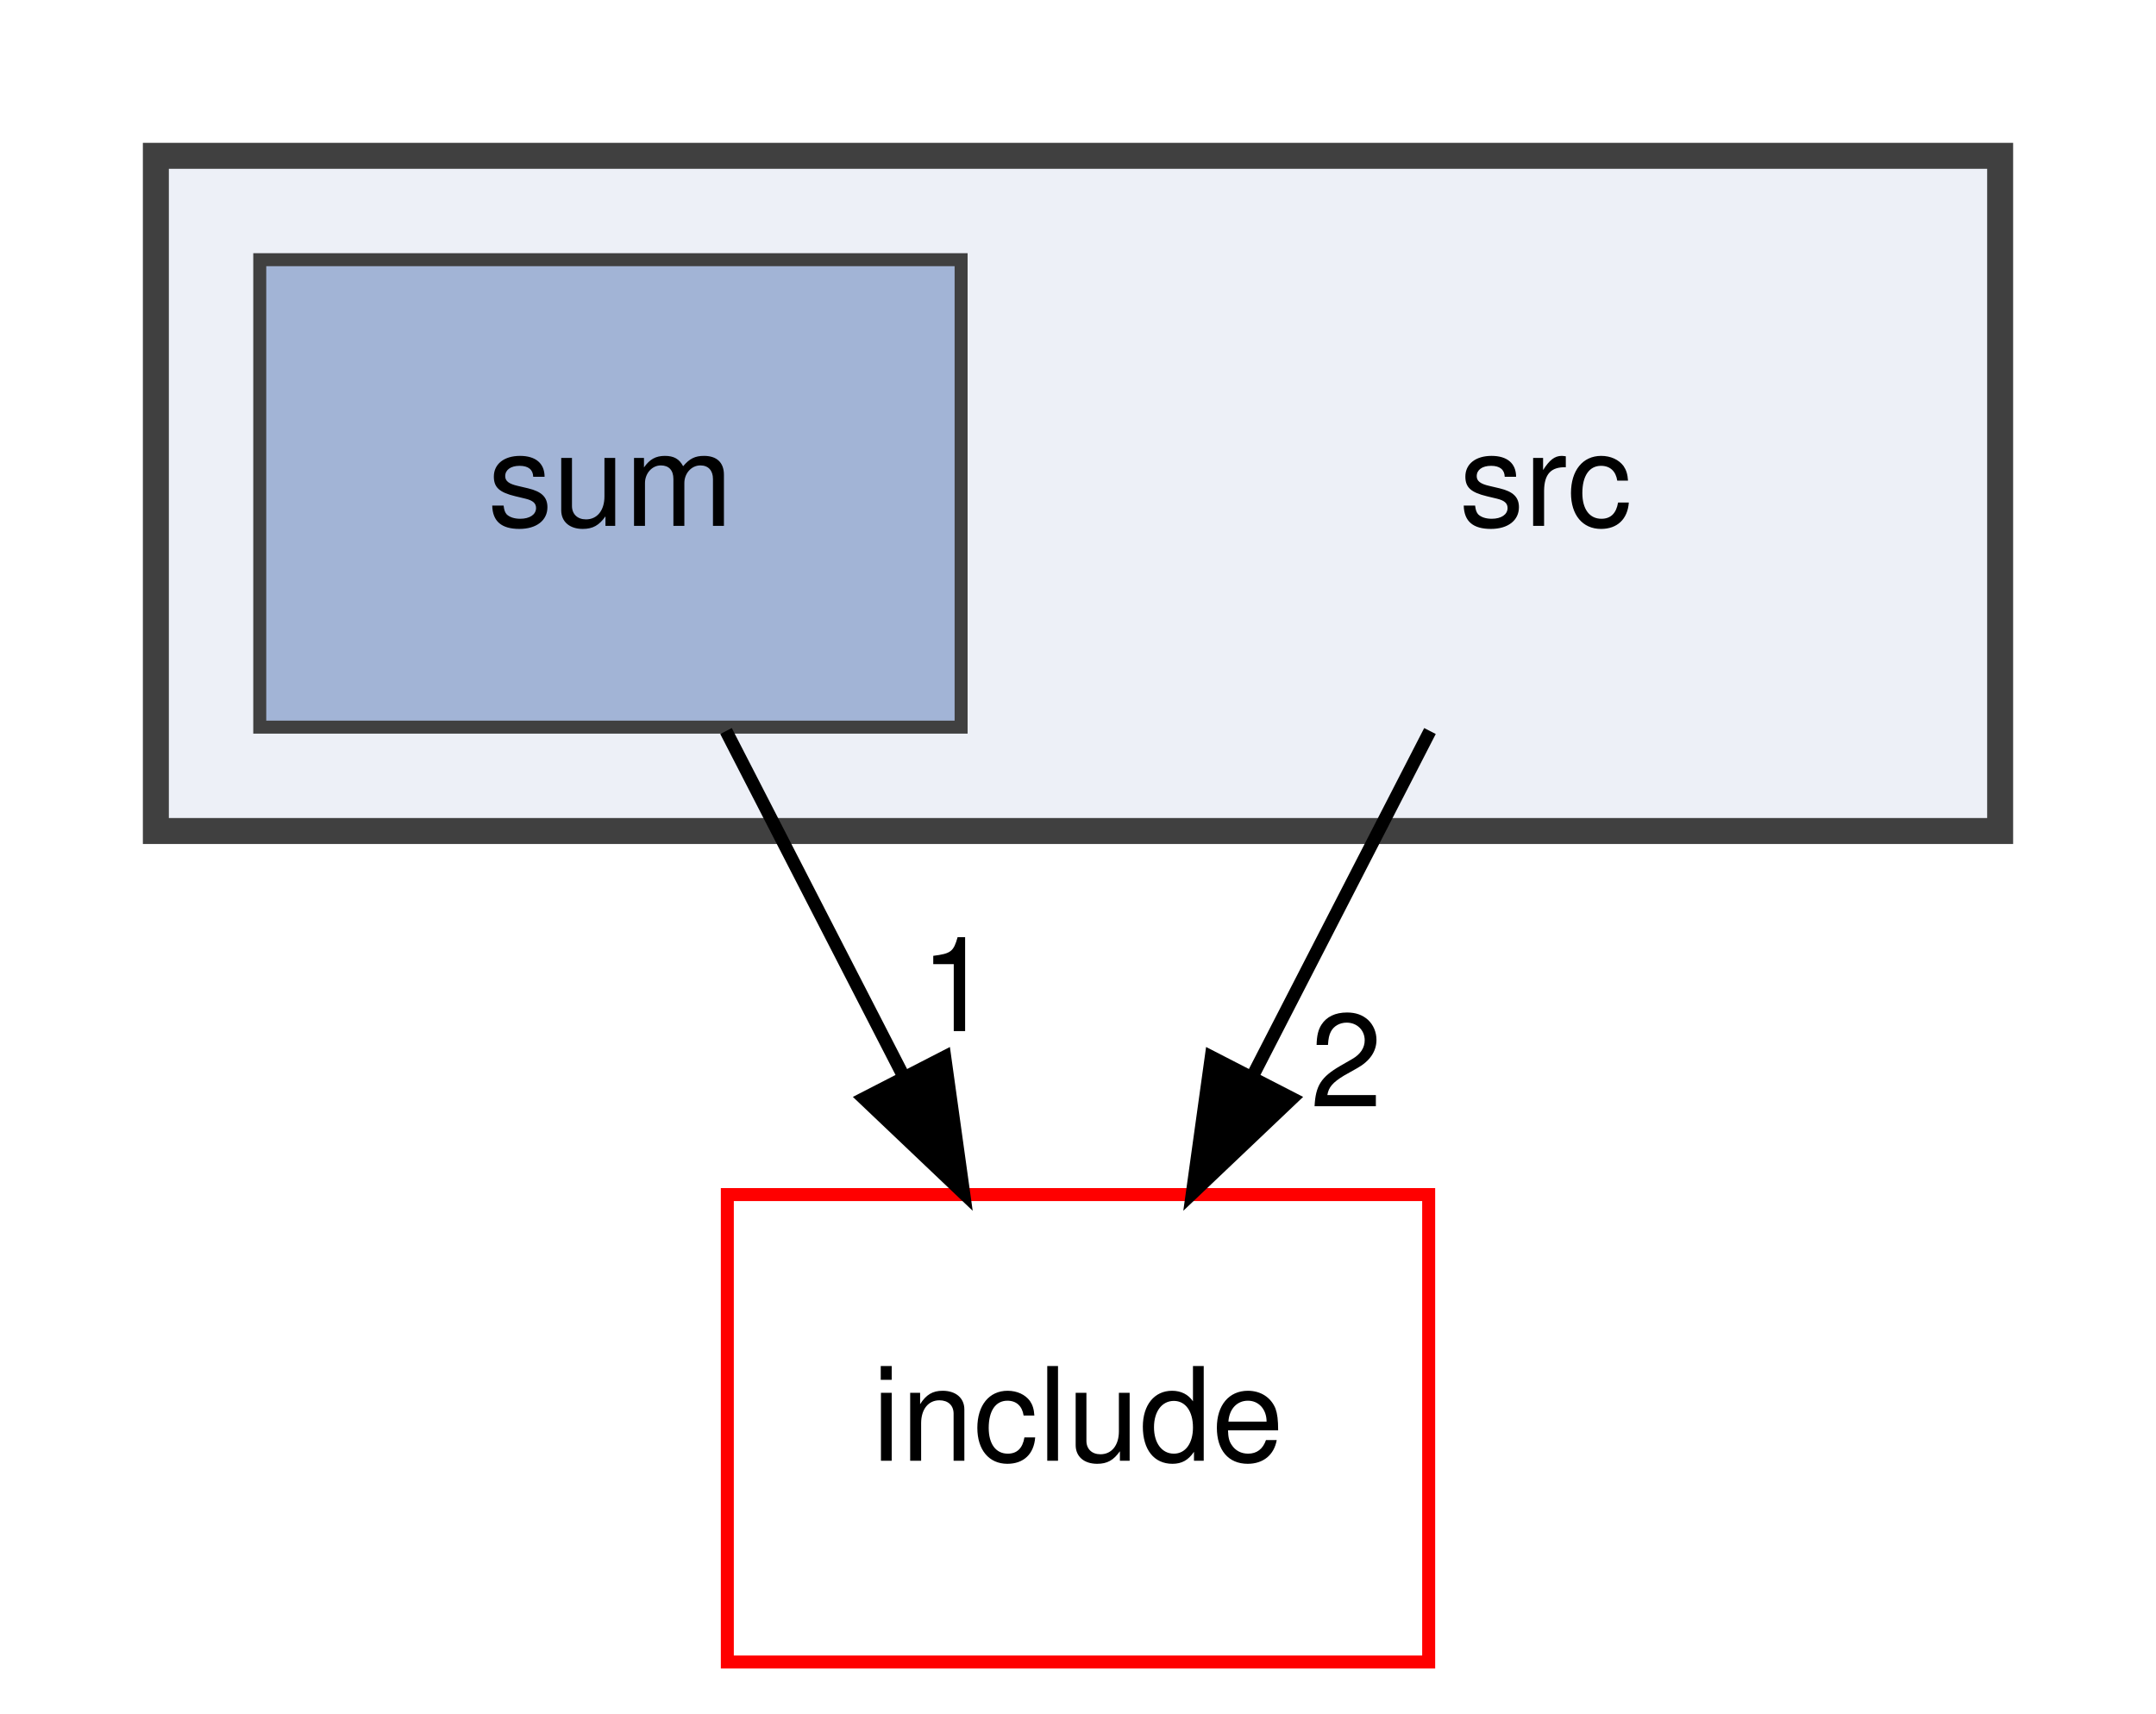
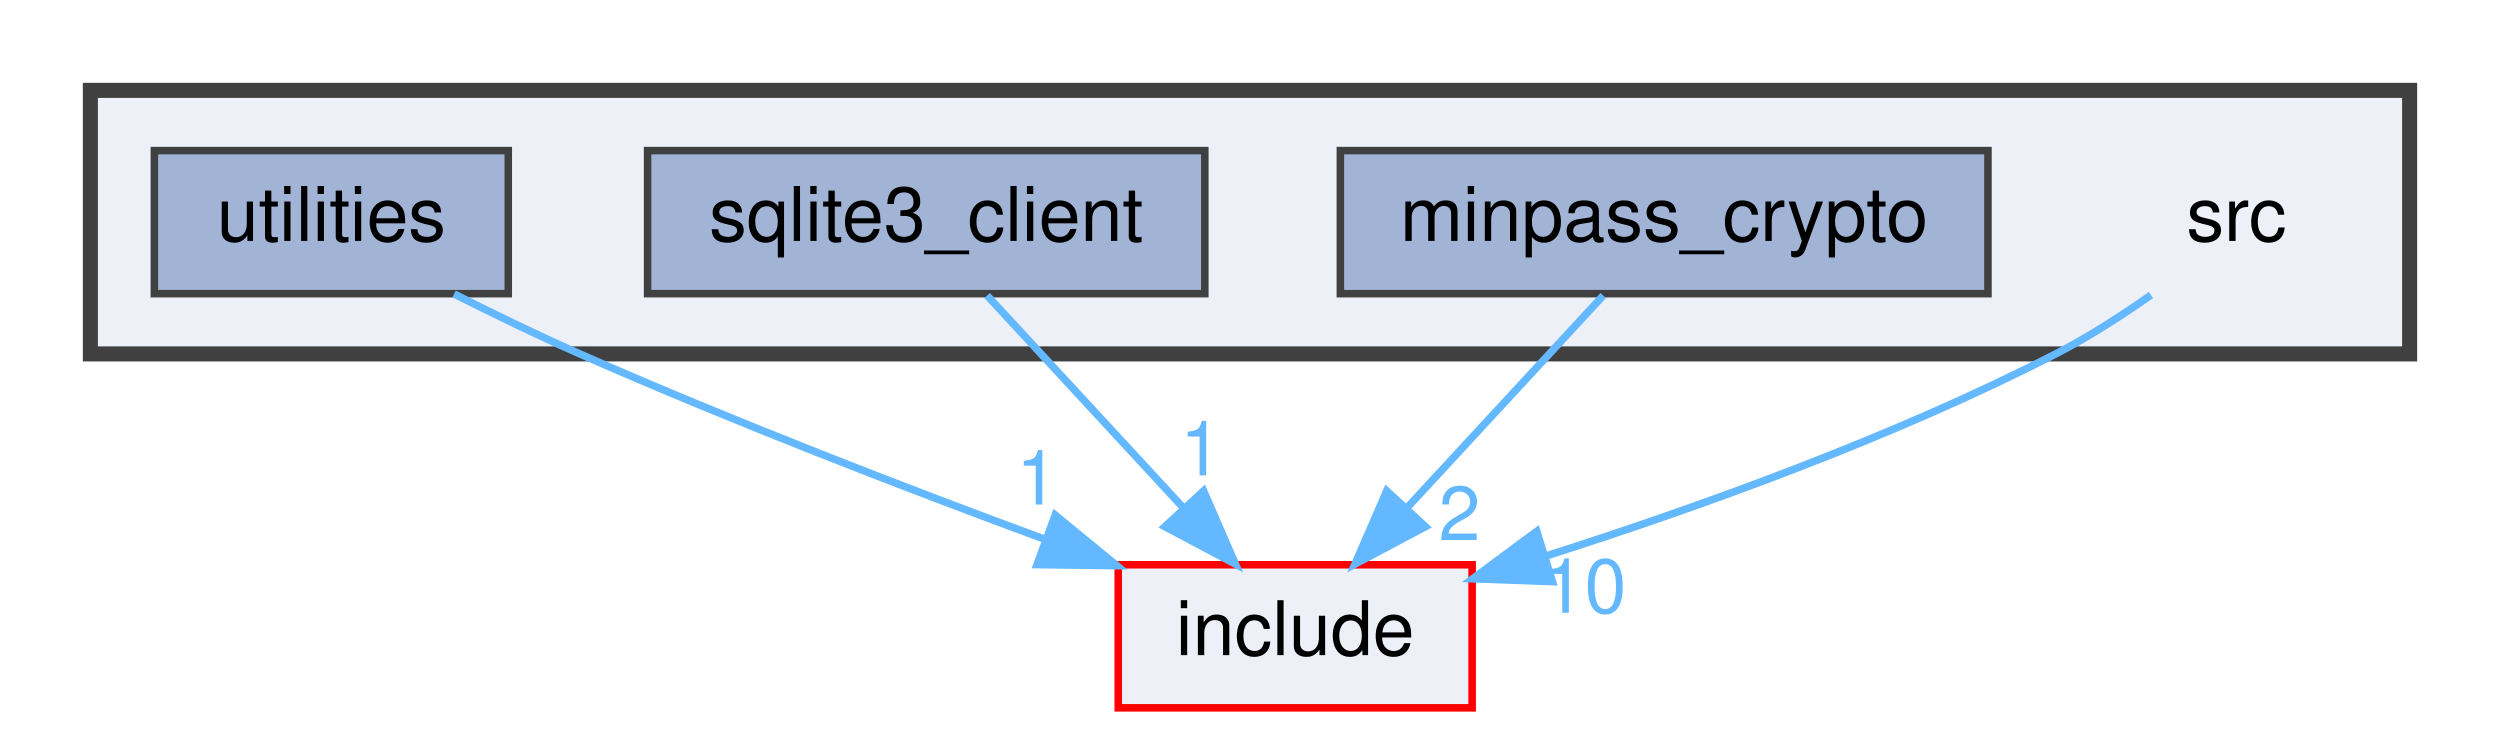
- <svg xmlns="http://www.w3.org/2000/svg" xmlns:xlink="http://www.w3.org/1999/xlink" width="166pt" height="132pt" viewBox="0.00 0.00 166.00 132.00">
-   <g id="graph0" class="graph" transform="scale(1 1) rotate(0) translate(4 128)">
+ <svg xmlns="http://www.w3.org/2000/svg" xmlns:xlink="http://www.w3.org/1999/xlink" width="332pt" height="98pt" viewBox="0.00 0.00 332.00 98.00">
+   <g id="graph0" class="graph" transform="scale(1 1) rotate(0) translate(4 94)">
    <g id="clust1" class="cluster">
      <g id="a_clust1">
        <a xlink:href="dir_68267d1309a1af8e8297ef4c3efbcdba.html" target="_top">
-           <polygon fill="#edf0f7" stroke="#404040" stroke-width="2" points="8,-64 8,-116 150,-116 150,-64 8,-64" />
+           <polygon fill="#edf0f7" stroke="#404040" stroke-width="2" points="8,-47 8,-82 316,-82 316,-47 8,-47" />
        </a>
      </g>
    </g>
    <g id="node1" class="node">
-       <text text-anchor="middle" x="115" y="-87.5" font-family="Helvetica,sans-Serif" font-size="10.00">src</text>
+       <text text-anchor="middle" x="293" y="-62" font-family="Helvetica,sans-Serif" font-size="10.00">src</text>
    </g>
-     <g id="node3" class="node">
-       <g id="a_node3">
+     <g id="node5" class="node">
+       <g id="a_node5">
        <a xlink:href="dir_d44c64559bbebec7f509842c48db8b23.html" target="_top" xlink:title="include">
-           <polygon fill="none" stroke="red" points="106,-36 52,-36 52,0 106,0 106,-36" />
-           <text text-anchor="middle" x="79" y="-15.5" font-family="Helvetica,sans-Serif" font-size="10.00">include</text>
+           <polygon fill="#edf0f7" stroke="red" points="191.5,-19 144.5,-19 144.5,0 191.5,0 191.5,-19" />
+           <text text-anchor="middle" x="168" y="-7" font-family="Helvetica,sans-Serif" font-size="10.00">include</text>
        </a>
      </g>
    </g>
    <g id="edge1" class="edge">
-       <path fill="none" stroke="black" d="M106.1,-71.7C102,-63.73 97.05,-54.1 92.51,-45.26" />
-       <polygon fill="black" stroke="black" points="95.48,-43.4 87.8,-36.1 89.26,-46.6 95.48,-43.4" />
+       <path fill="none" stroke="#63b8ff" d="M281.65,-54.82C277.77,-52.09 273.32,-49.22 269,-47 247.29,-35.85 221.38,-26.56 201.24,-20.14" />
+       <polygon fill="#63b8ff" stroke="#63b8ff" points="202.16,-16.76 191.57,-17.14 200.08,-23.45 202.16,-16.76" />
      <g id="a_edge1-headlabel">
-         <a xlink:href="dir_000001_000000.html" target="_top" xlink:title="2">
-           <text text-anchor="middle" x="99.65" y="-42.79" font-family="Helvetica,sans-Serif" font-size="10.00">2</text>
+         <a xlink:href="dir_000006_000000.html" target="_top" xlink:title="10">
+           <text text-anchor="middle" x="206.43" y="-12.62" font-family="Helvetica,sans-Serif" font-size="10.00" fill="#63b8ff">10</text>
        </a>
      </g>
    </g>
    <g id="node2" class="node">
      <g id="a_node2">
-         <a xlink:href="dir_2659db57624e1508aab95f845f4ea5c7.html" target="_top" xlink:title="sum">
-           <polygon fill="#a2b4d6" stroke="#404040" points="70,-108 16,-108 16,-72 70,-72 70,-108" />
-           <text text-anchor="middle" x="43" y="-87.5" font-family="Helvetica,sans-Serif" font-size="10.00">sum</text>
+         <a xlink:href="dir_cf04d3f0e204642a35f97402e1f391b1.html" target="_top" xlink:title="minpass_crypto">
+           <polygon fill="#a2b4d6" stroke="#404040" points="260,-74 174,-74 174,-55 260,-55 260,-74" />
+           <text text-anchor="middle" x="217" y="-62" font-family="Helvetica,sans-Serif" font-size="10.00">minpass_crypto</text>
        </a>
      </g>
    </g>
    <g id="edge2" class="edge">
-       <path fill="none" stroke="black" d="M51.9,-71.7C56,-63.73 60.95,-54.1 65.49,-45.26" />
-       <polygon fill="black" stroke="black" points="68.74,-46.6 70.2,-36.1 62.52,-43.4 68.74,-46.6" />
+       <path fill="none" stroke="#63b8ff" d="M208.91,-54.75C201.84,-47.11 191.41,-35.82 182.85,-26.56" />
+       <polygon fill="#63b8ff" stroke="#63b8ff" points="185.3,-24.06 175.94,-19.09 180.16,-28.81 185.3,-24.06" />
      <g id="a_edge2-headlabel">
-         <a xlink:href="dir_000003_000000.html" target="_top" xlink:title="1">
-           <text text-anchor="middle" x="69.62" y="-48.59" font-family="Helvetica,sans-Serif" font-size="10.00">1</text>
+         <a xlink:href="dir_000002_000000.html" target="_top" xlink:title="2">
+           <text text-anchor="middle" x="189.82" y="-22.27" font-family="Helvetica,sans-Serif" font-size="10.00" fill="#63b8ff">2</text>
+         </a>
+       </g>
+     </g>
+     <g id="node3" class="node">
+       <g id="a_node3">
+         <a xlink:href="dir_da607ccb4a15256971fcea5f484b1863.html" target="_top" xlink:title="sqlite3_client">
+           <polygon fill="#a2b4d6" stroke="#404040" points="156,-74 82,-74 82,-55 156,-55 156,-74" />
+           <text text-anchor="middle" x="119" y="-62" font-family="Helvetica,sans-Serif" font-size="10.00">sqlite3_client</text>
+         </a>
+       </g>
+     </g>
+     <g id="edge3" class="edge">
+       <path fill="none" stroke="#63b8ff" d="M127.09,-54.75C134.16,-47.11 144.59,-35.82 153.15,-26.56" />
+       <polygon fill="#63b8ff" stroke="#63b8ff" points="155.84,-28.81 160.06,-19.09 150.7,-24.06 155.84,-28.81" />
+       <g id="a_edge3-headlabel">
+         <a xlink:href="dir_000004_000000.html" target="_top" xlink:title="1">
+           <text text-anchor="middle" x="155.49" y="-30.87" font-family="Helvetica,sans-Serif" font-size="10.00" fill="#63b8ff">1</text>
+         </a>
+       </g>
+     </g>
+     <g id="node4" class="node">
+       <g id="a_node4">
+         <a xlink:href="dir_7b5d38f1875f1b693f62ca6a108a1129.html" target="_top" xlink:title="utilities">
+           <polygon fill="#a2b4d6" stroke="#404040" points="63.5,-74 16.5,-74 16.5,-55 63.5,-55 63.5,-74" />
+           <text text-anchor="middle" x="40" y="-62" font-family="Helvetica,sans-Serif" font-size="10.00">utilities</text>
+         </a>
+       </g>
+     </g>
+     <g id="edge4" class="edge">
+       <path fill="none" stroke="#63b8ff" d="M56.3,-54.96C61.58,-52.3 67.49,-49.43 73,-47 93.28,-38.06 116.5,-29.11 134.91,-22.32" />
+       <polygon fill="#63b8ff" stroke="#63b8ff" points="136.13,-25.6 144.32,-18.88 133.72,-19.02 136.13,-25.6" />
+       <g id="a_edge4-headlabel">
+         <a xlink:href="dir_000009_000000.html" target="_top" xlink:title="1">
+           <text text-anchor="middle" x="133.73" y="-27" font-family="Helvetica,sans-Serif" font-size="10.00" fill="#63b8ff">1</text>
        </a>
      </g>
    </g>
  </g>
</svg>
